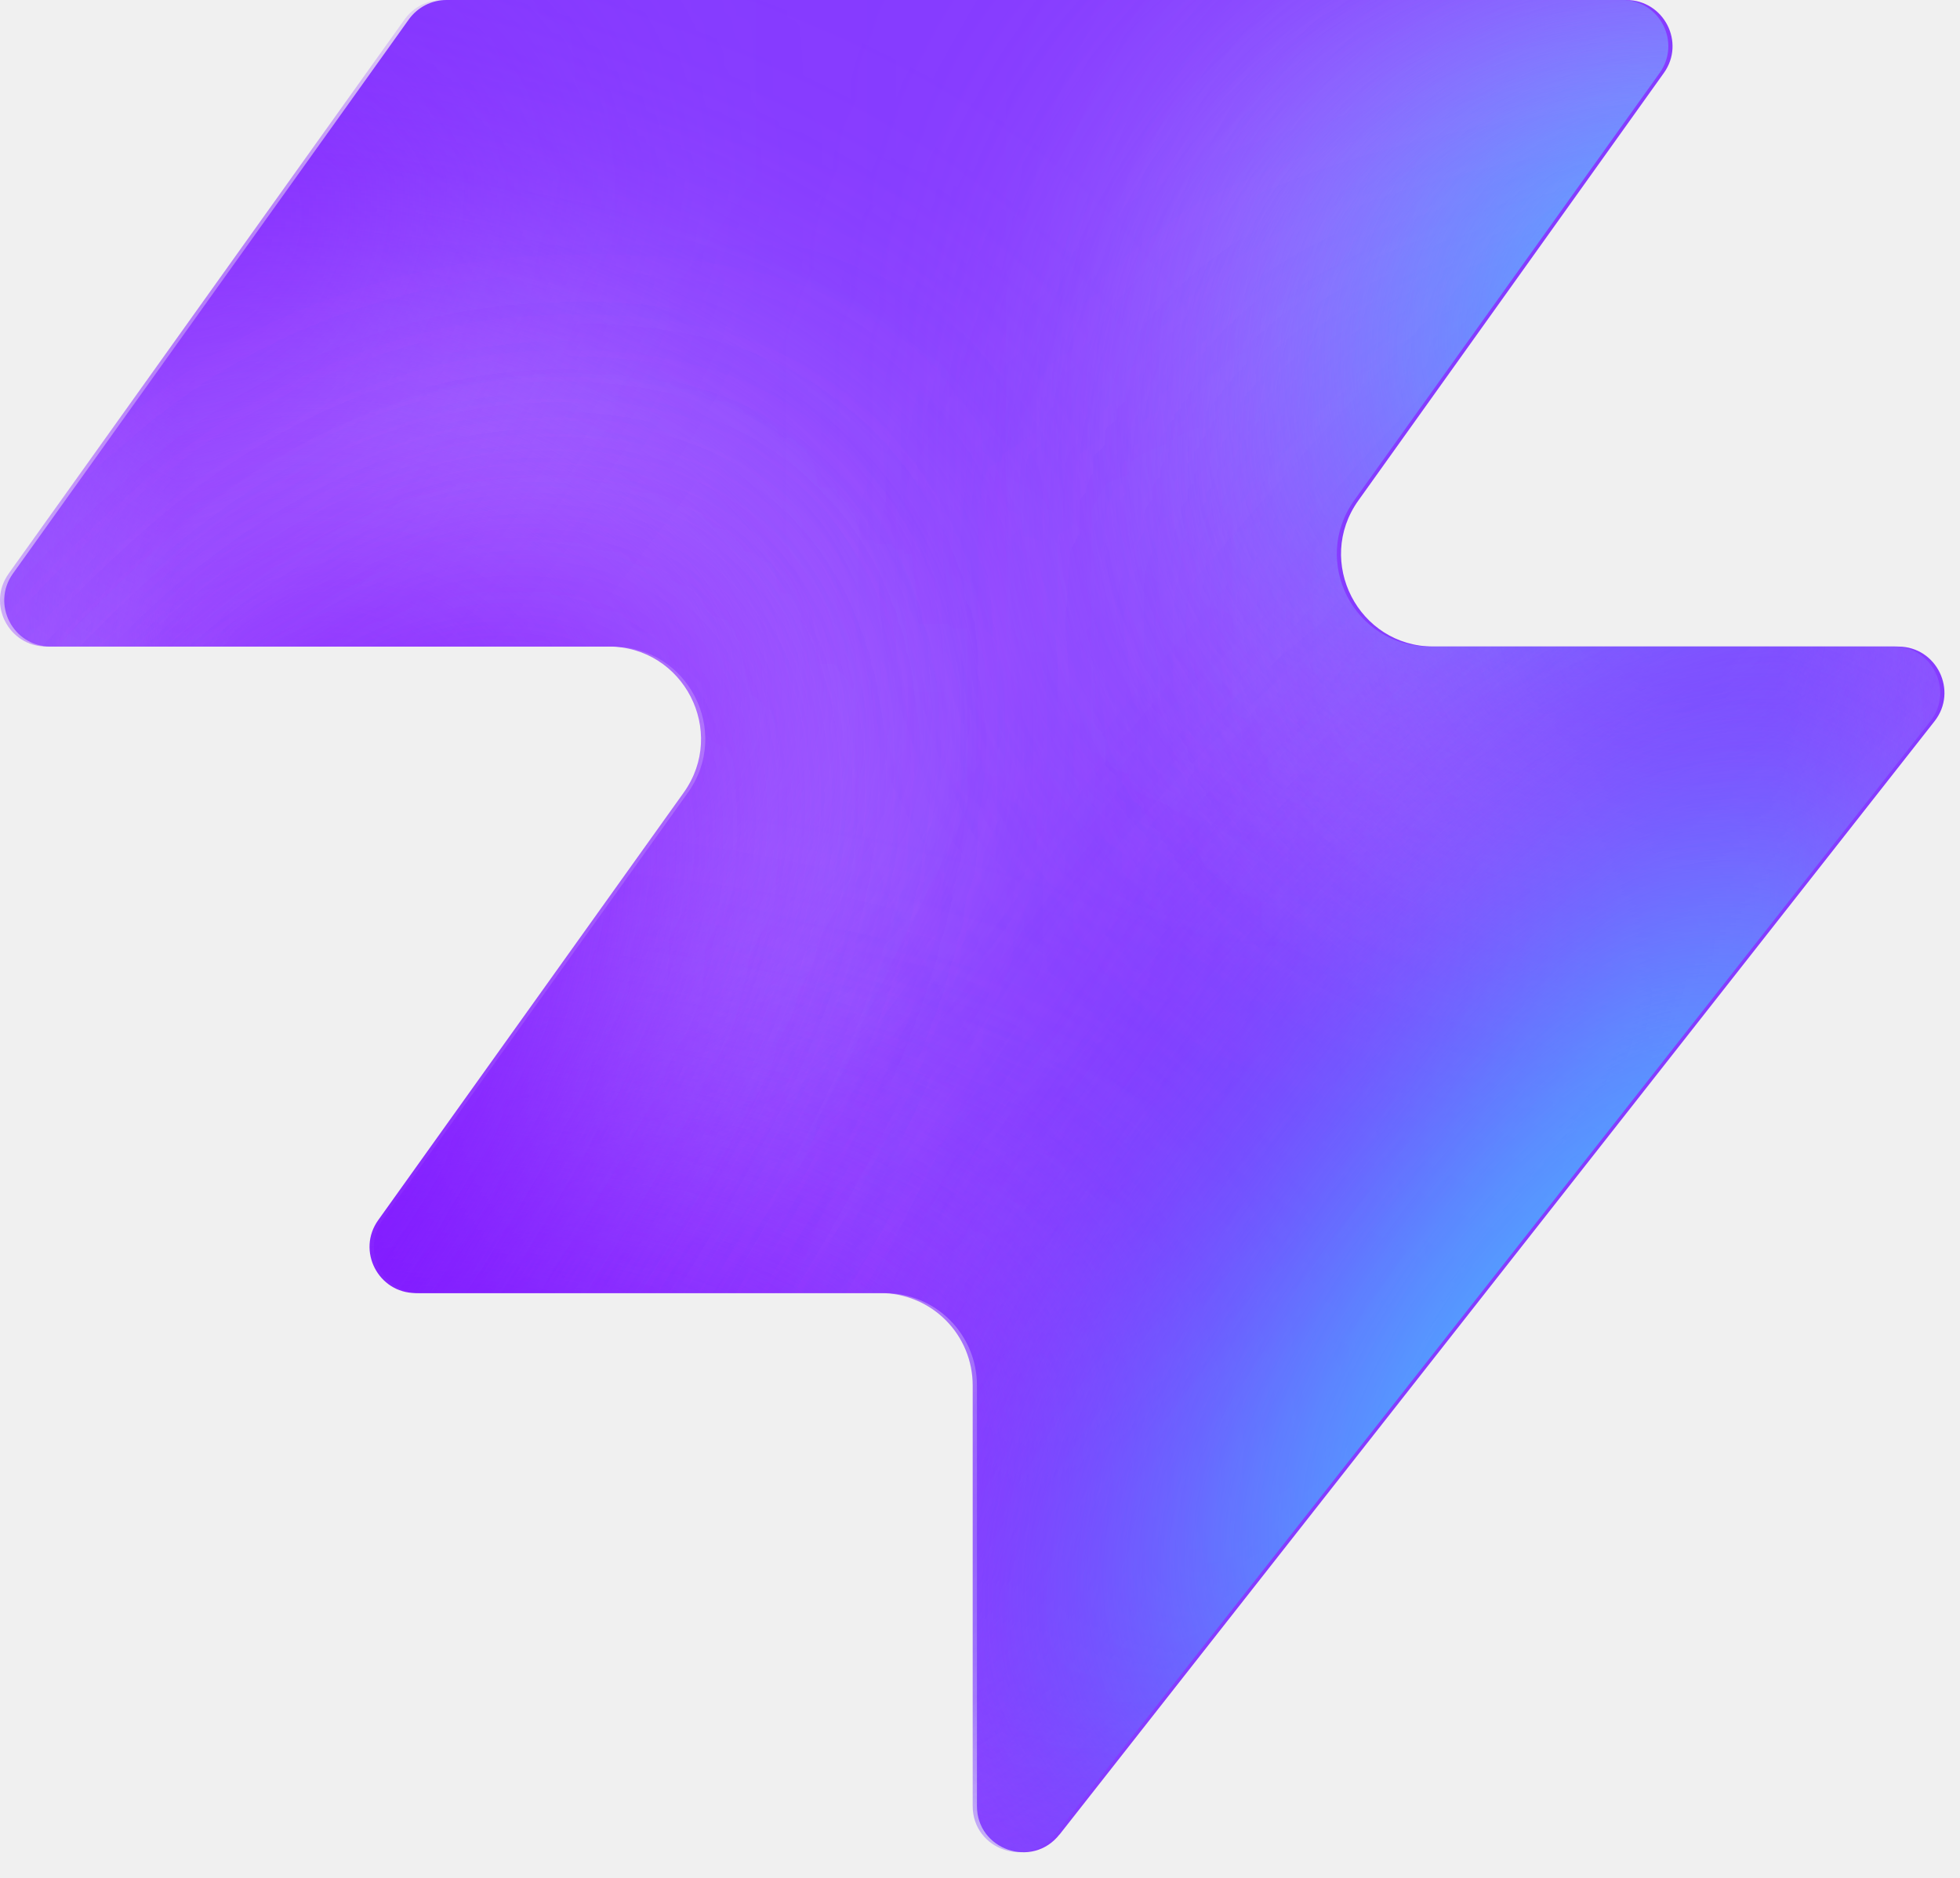
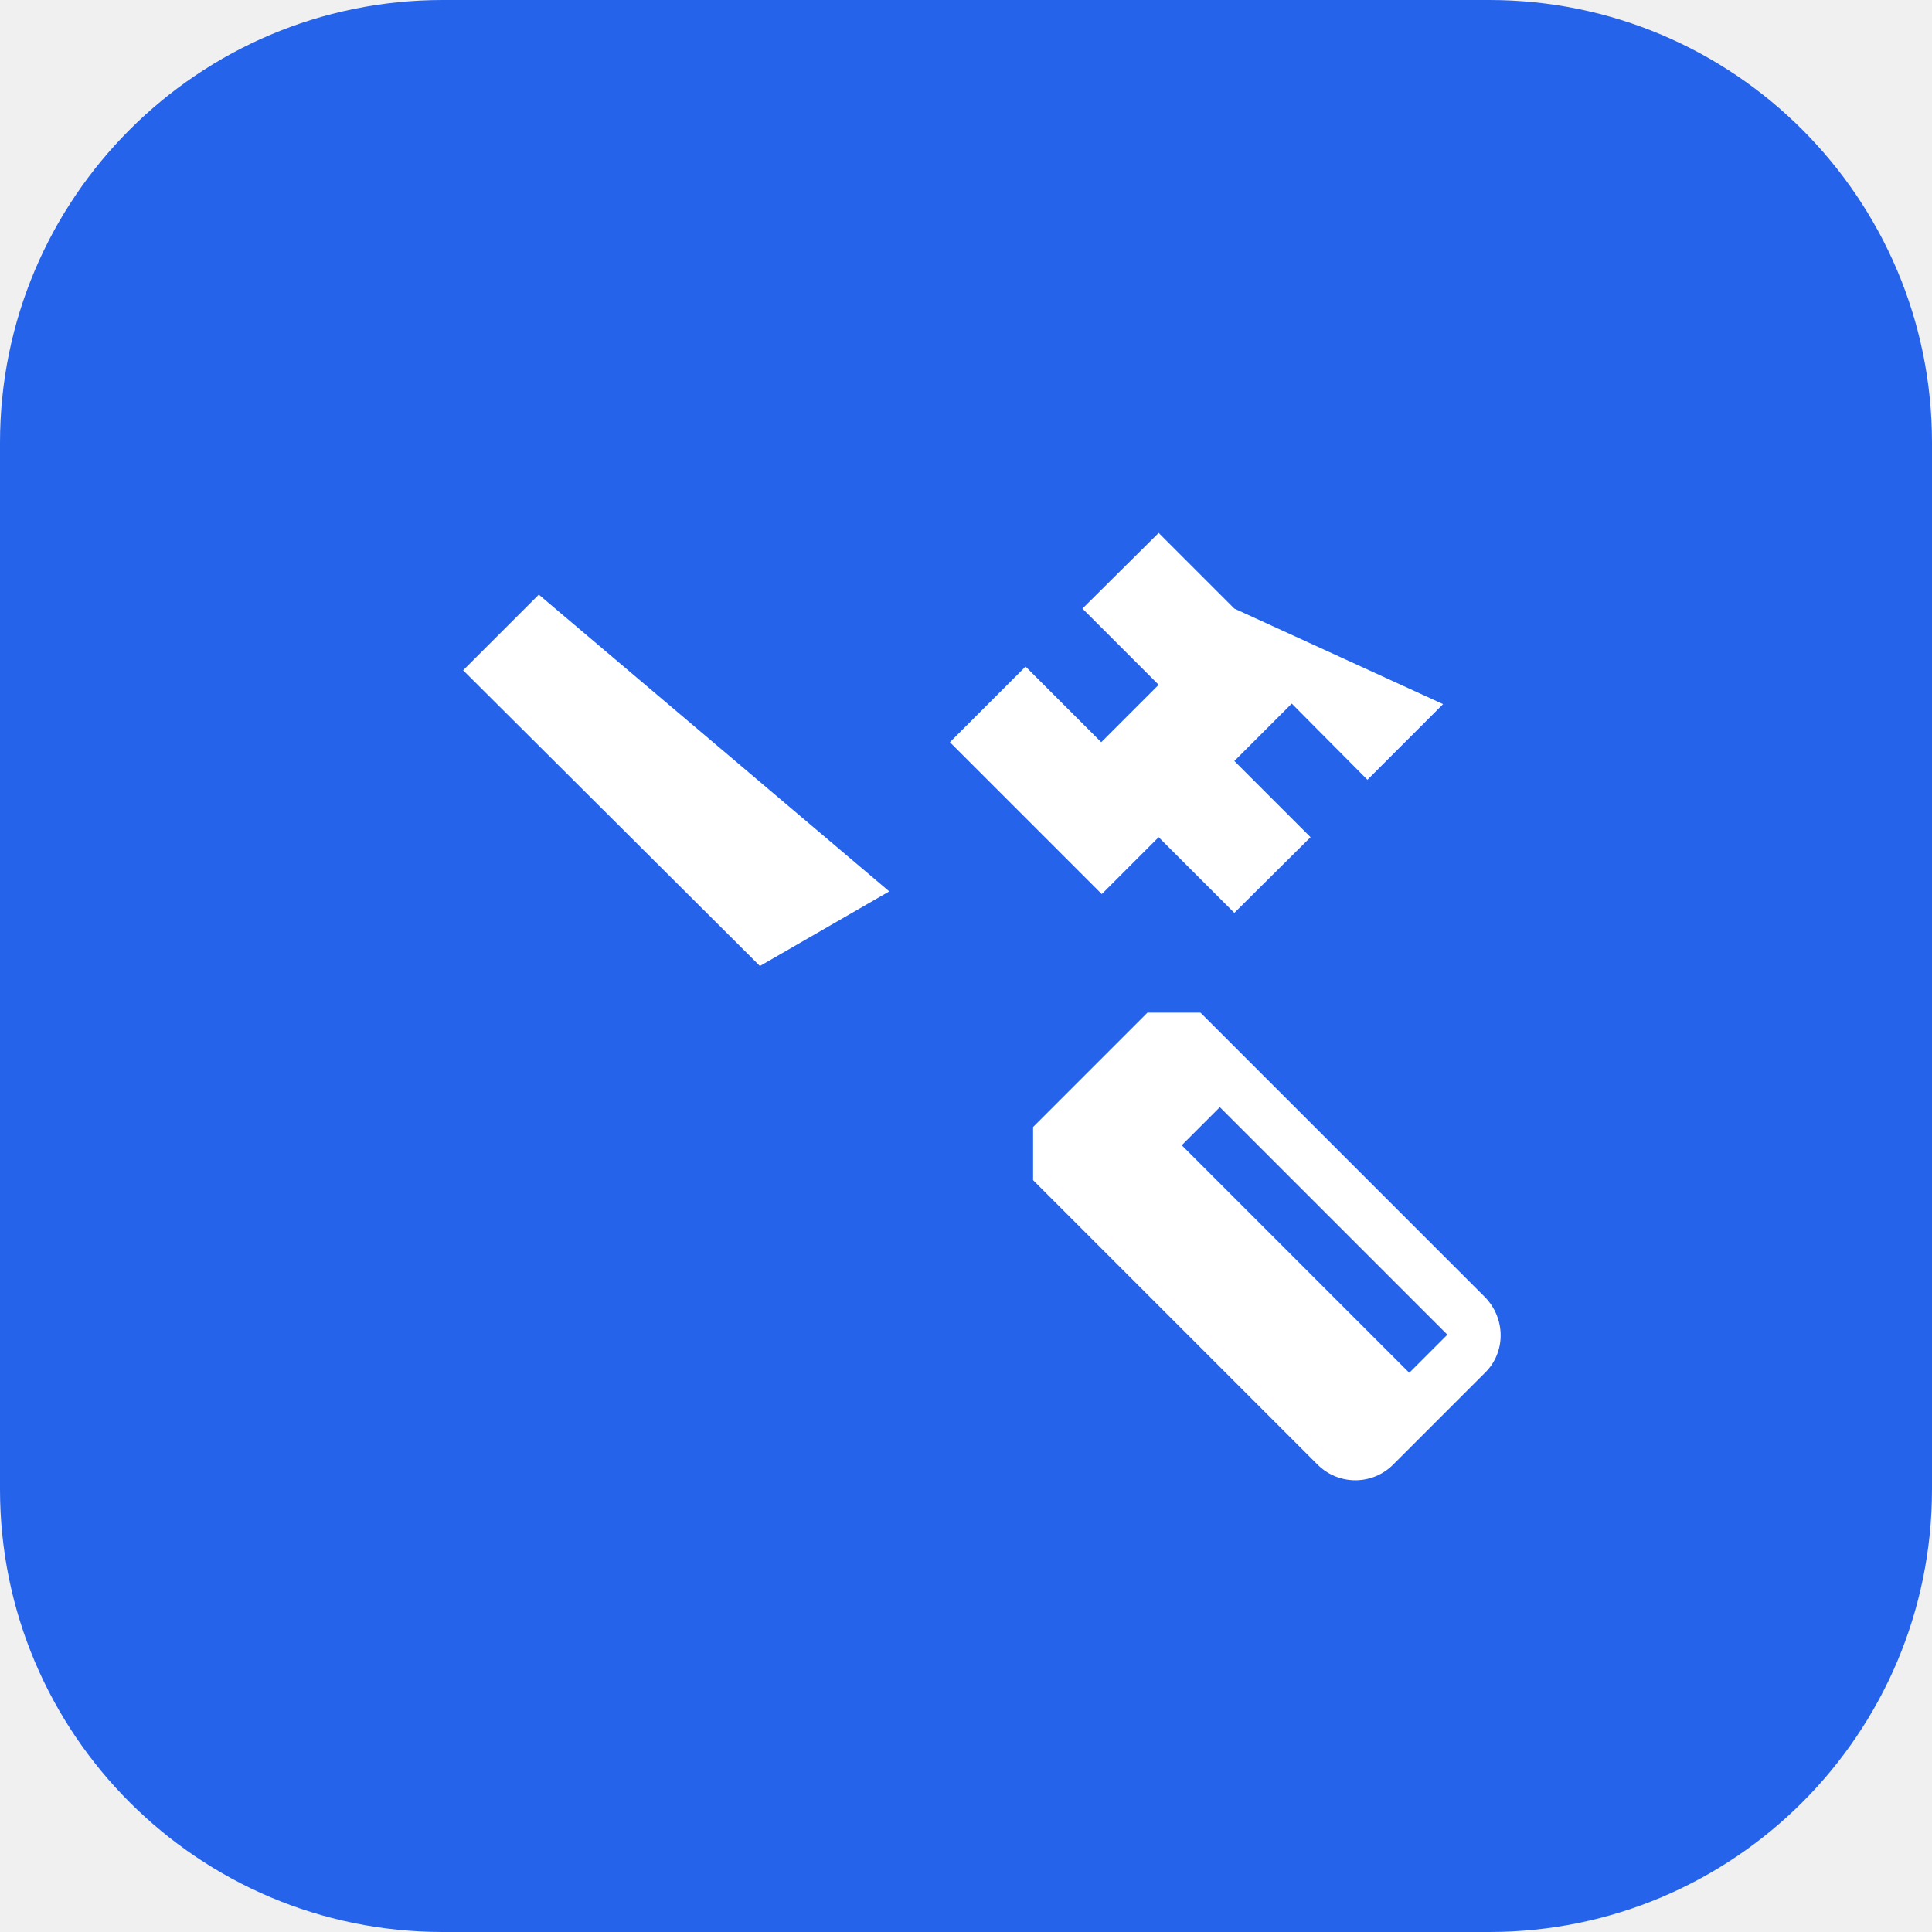
- <svg xmlns="http://www.w3.org/2000/svg" width="48" height="46" fill="none" viewBox="0 0 48 46">
-   <path fill="#863bff" d="M25.946 44.938c-.664.845-2.021.375-2.021-.698V33.937a2.26 2.26 0 0 0-2.262-2.262H10.287c-.92 0-1.456-1.04-.92-1.788l7.48-10.471c1.07-1.497 0-3.578-1.842-3.578H1.237c-.92 0-1.456-1.04-.92-1.788L10.013.474c.214-.297.556-.474.92-.474h28.894c.92 0 1.456 1.04.92 1.788l-7.48 10.471c-1.07 1.498 0 3.579 1.842 3.579h11.377c.943 0 1.473 1.088.89 1.83L25.947 44.94z" style="fill:#863bff;fill:color(display-p3 .525 .23 1);fill-opacity:1" />
-   <mask id="a" width="48" height="46" x="0" y="0" maskUnits="userSpaceOnUse" style="mask-type:alpha">
-     <path fill="#000" d="M25.842 44.938c-.664.844-2.021.375-2.021-.698V33.937a2.26 2.26 0 0 0-2.262-2.262H10.183c-.92 0-1.456-1.04-.92-1.788l7.48-10.471c1.07-1.498 0-3.579-1.842-3.579H1.133c-.92 0-1.456-1.04-.92-1.787L9.91.473c.214-.297.556-.474.92-.474h28.894c.92 0 1.456 1.04.92 1.788l-7.48 10.471c-1.07 1.498 0 3.578 1.842 3.578h11.377c.943 0 1.473 1.088.89 1.832L25.843 44.94z" style="fill:#000;fill-opacity:1" />
-   </mask>
-   <g mask="url(#a)">
-     <g filter="url(#b)">
-       <ellipse cx="5.508" cy="14.704" fill="#ede6ff" rx="5.508" ry="14.704" style="fill:#ede6ff;fill:color(display-p3 .927 .903 1);fill-opacity:1" transform="matrix(.00324 1 1 -.00324 -4.47 31.516)" />
-     </g>
-     <g filter="url(#c)">
-       <ellipse cx="10.399" cy="29.851" fill="#ede6ff" rx="10.399" ry="29.851" style="fill:#ede6ff;fill:color(display-p3 .927 .903 1);fill-opacity:1" transform="matrix(.00324 1 1 -.00324 -39.328 7.883)" />
-     </g>
-     <g filter="url(#d)">
-       <ellipse cx="5.508" cy="30.487" fill="#7e14ff" rx="5.508" ry="30.487" style="fill:#7e14ff;fill:color(display-p3 .492 .077 1);fill-opacity:1" transform="rotate(89.814 -25.913 -14.639)scale(1 -1)" />
-     </g>
-     <g filter="url(#e)">
-       <ellipse cx="5.508" cy="30.599" fill="#7e14ff" rx="5.508" ry="30.599" style="fill:#7e14ff;fill:color(display-p3 .492 .077 1);fill-opacity:1" transform="rotate(89.814 -32.644 -3.334)scale(1 -1)" />
-     </g>
-     <g filter="url(#f)">
-       <ellipse cx="5.508" cy="30.599" fill="#7e14ff" rx="5.508" ry="30.599" style="fill:#7e14ff;fill:color(display-p3 .492 .077 1);fill-opacity:1" transform="matrix(.00324 1 1 -.00324 -34.34 30.47)" />
-     </g>
-     <g filter="url(#g)">
-       <ellipse cx="14.072" cy="22.078" fill="#ede6ff" rx="14.072" ry="22.078" style="fill:#ede6ff;fill:color(display-p3 .927 .903 1);fill-opacity:1" transform="rotate(93.35 24.506 48.493)scale(-1 1)" />
-     </g>
-     <g filter="url(#h)">
-       <ellipse cx="3.47" cy="21.501" fill="#7e14ff" rx="3.47" ry="21.501" style="fill:#7e14ff;fill:color(display-p3 .492 .077 1);fill-opacity:1" transform="rotate(89.009 28.708 47.59)scale(-1 1)" />
-     </g>
-     <g filter="url(#i)">
-       <ellipse cx="3.47" cy="21.501" fill="#7e14ff" rx="3.47" ry="21.501" style="fill:#7e14ff;fill:color(display-p3 .492 .077 1);fill-opacity:1" transform="rotate(89.009 28.708 47.59)scale(-1 1)" />
-     </g>
-     <g filter="url(#j)">
-       <ellipse cx=".387" cy="8.972" fill="#7e14ff" rx="4.407" ry="29.108" style="fill:#7e14ff;fill:color(display-p3 .492 .077 1);fill-opacity:1" transform="rotate(39.51 .387 8.972)" />
-     </g>
-     <g filter="url(#k)">
-       <ellipse cx="47.523" cy="-6.092" fill="#7e14ff" rx="4.407" ry="29.108" style="fill:#7e14ff;fill:color(display-p3 .492 .077 1);fill-opacity:1" transform="rotate(37.892 47.523 -6.092)" />
-     </g>
-     <g filter="url(#l)">
-       <ellipse cx="41.412" cy="6.333" fill="#47bfff" rx="5.971" ry="9.665" style="fill:#47bfff;fill:color(display-p3 .28 .748 1);fill-opacity:1" transform="rotate(37.892 41.412 6.333)" />
-     </g>
-     <g filter="url(#m)">
-       <ellipse cx="-1.879" cy="38.332" fill="#7e14ff" rx="4.407" ry="29.108" style="fill:#7e14ff;fill:color(display-p3 .492 .077 1);fill-opacity:1" transform="rotate(37.892 -1.88 38.332)" />
-     </g>
-     <g filter="url(#n)">
-       <ellipse cx="-1.879" cy="38.332" fill="#7e14ff" rx="4.407" ry="29.108" style="fill:#7e14ff;fill:color(display-p3 .492 .077 1);fill-opacity:1" transform="rotate(37.892 -1.88 38.332)" />
-     </g>
-     <g filter="url(#o)">
-       <ellipse cx="35.651" cy="29.907" fill="#7e14ff" rx="4.407" ry="29.108" style="fill:#7e14ff;fill:color(display-p3 .492 .077 1);fill-opacity:1" transform="rotate(37.892 35.651 29.907)" />
-     </g>
-     <g filter="url(#p)">
-       <ellipse cx="38.418" cy="32.4" fill="#47bfff" rx="5.971" ry="15.297" style="fill:#47bfff;fill:color(display-p3 .28 .748 1);fill-opacity:1" transform="rotate(37.892 38.418 32.4)" />
-     </g>
-   </g>
-   <defs>
-     <filter id="b" width="60.045" height="41.654" x="-19.77" y="16.149" color-interpolation-filters="sRGB" filterUnits="userSpaceOnUse">
-       <feFlood flood-opacity="0" result="BackgroundImageFix" />
-       <feBlend in="SourceGraphic" in2="BackgroundImageFix" result="shape" />
-       <feGaussianBlur result="effect1_foregroundBlur_2002_17158" stdDeviation="7.659" />
-     </filter>
-     <filter id="c" width="90.34" height="51.437" x="-54.613" y="-7.533" color-interpolation-filters="sRGB" filterUnits="userSpaceOnUse">
-       <feFlood flood-opacity="0" result="BackgroundImageFix" />
-       <feBlend in="SourceGraphic" in2="BackgroundImageFix" result="shape" />
-       <feGaussianBlur result="effect1_foregroundBlur_2002_17158" stdDeviation="7.659" />
-     </filter>
-     <filter id="d" width="79.355" height="29.4" x="-49.64" y="2.03" color-interpolation-filters="sRGB" filterUnits="userSpaceOnUse">
-       <feFlood flood-opacity="0" result="BackgroundImageFix" />
-       <feBlend in="SourceGraphic" in2="BackgroundImageFix" result="shape" />
-       <feGaussianBlur result="effect1_foregroundBlur_2002_17158" stdDeviation="4.596" />
-     </filter>
-     <filter id="e" width="79.579" height="29.4" x="-45.045" y="20.029" color-interpolation-filters="sRGB" filterUnits="userSpaceOnUse">
-       <feFlood flood-opacity="0" result="BackgroundImageFix" />
-       <feBlend in="SourceGraphic" in2="BackgroundImageFix" result="shape" />
-       <feGaussianBlur result="effect1_foregroundBlur_2002_17158" stdDeviation="4.596" />
-     </filter>
-     <filter id="f" width="79.579" height="29.4" x="-43.513" y="21.178" color-interpolation-filters="sRGB" filterUnits="userSpaceOnUse">
-       <feFlood flood-opacity="0" result="BackgroundImageFix" />
-       <feBlend in="SourceGraphic" in2="BackgroundImageFix" result="shape" />
-       <feGaussianBlur result="effect1_foregroundBlur_2002_17158" stdDeviation="4.596" />
-     </filter>
-     <filter id="g" width="74.749" height="58.852" x="15.756" y="-17.901" color-interpolation-filters="sRGB" filterUnits="userSpaceOnUse">
-       <feFlood flood-opacity="0" result="BackgroundImageFix" />
-       <feBlend in="SourceGraphic" in2="BackgroundImageFix" result="shape" />
-       <feGaussianBlur result="effect1_foregroundBlur_2002_17158" stdDeviation="7.659" />
-     </filter>
-     <filter id="h" width="61.377" height="25.362" x="23.548" y="2.284" color-interpolation-filters="sRGB" filterUnits="userSpaceOnUse">
-       <feFlood flood-opacity="0" result="BackgroundImageFix" />
-       <feBlend in="SourceGraphic" in2="BackgroundImageFix" result="shape" />
-       <feGaussianBlur result="effect1_foregroundBlur_2002_17158" stdDeviation="4.596" />
-     </filter>
-     <filter id="i" width="61.377" height="25.362" x="23.548" y="2.284" color-interpolation-filters="sRGB" filterUnits="userSpaceOnUse">
-       <feFlood flood-opacity="0" result="BackgroundImageFix" />
-       <feBlend in="SourceGraphic" in2="BackgroundImageFix" result="shape" />
-       <feGaussianBlur result="effect1_foregroundBlur_2002_17158" stdDeviation="4.596" />
-     </filter>
-     <filter id="j" width="56.045" height="63.649" x="-27.636" y="-22.853" color-interpolation-filters="sRGB" filterUnits="userSpaceOnUse">
-       <feFlood flood-opacity="0" result="BackgroundImageFix" />
-       <feBlend in="SourceGraphic" in2="BackgroundImageFix" result="shape" />
-       <feGaussianBlur result="effect1_foregroundBlur_2002_17158" stdDeviation="4.596" />
-     </filter>
-     <filter id="k" width="54.814" height="64.646" x="20.116" y="-38.415" color-interpolation-filters="sRGB" filterUnits="userSpaceOnUse">
-       <feFlood flood-opacity="0" result="BackgroundImageFix" />
-       <feBlend in="SourceGraphic" in2="BackgroundImageFix" result="shape" />
-       <feGaussianBlur result="effect1_foregroundBlur_2002_17158" stdDeviation="4.596" />
-     </filter>
-     <filter id="l" width="33.541" height="35.313" x="24.641" y="-11.323" color-interpolation-filters="sRGB" filterUnits="userSpaceOnUse">
-       <feFlood flood-opacity="0" result="BackgroundImageFix" />
-       <feBlend in="SourceGraphic" in2="BackgroundImageFix" result="shape" />
-       <feGaussianBlur result="effect1_foregroundBlur_2002_17158" stdDeviation="4.596" />
-     </filter>
-     <filter id="m" width="54.814" height="64.646" x="-29.286" y="6.009" color-interpolation-filters="sRGB" filterUnits="userSpaceOnUse">
-       <feFlood flood-opacity="0" result="BackgroundImageFix" />
-       <feBlend in="SourceGraphic" in2="BackgroundImageFix" result="shape" />
-       <feGaussianBlur result="effect1_foregroundBlur_2002_17158" stdDeviation="4.596" />
-     </filter>
-     <filter id="n" width="54.814" height="64.646" x="-29.286" y="6.009" color-interpolation-filters="sRGB" filterUnits="userSpaceOnUse">
-       <feFlood flood-opacity="0" result="BackgroundImageFix" />
-       <feBlend in="SourceGraphic" in2="BackgroundImageFix" result="shape" />
-       <feGaussianBlur result="effect1_foregroundBlur_2002_17158" stdDeviation="4.596" />
-     </filter>
-     <filter id="o" width="54.814" height="64.646" x="8.244" y="-2.416" color-interpolation-filters="sRGB" filterUnits="userSpaceOnUse">
-       <feFlood flood-opacity="0" result="BackgroundImageFix" />
-       <feBlend in="SourceGraphic" in2="BackgroundImageFix" result="shape" />
-       <feGaussianBlur result="effect1_foregroundBlur_2002_17158" stdDeviation="4.596" />
-     </filter>
-     <filter id="p" width="39.409" height="43.623" x="18.713" y="10.588" color-interpolation-filters="sRGB" filterUnits="userSpaceOnUse">
-       <feFlood flood-opacity="0" result="BackgroundImageFix" />
-       <feBlend in="SourceGraphic" in2="BackgroundImageFix" result="shape" />
-       <feGaussianBlur result="effect1_foregroundBlur_2002_17158" stdDeviation="4.596" />
-     </filter>
-   </defs>
+ <svg xmlns="http://www.w3.org/2000/svg" width="48" height="48" viewBox="0 0 48 48">
+   <rect width="48" height="48" rx="11" fill="#2563EB" />
+   <svg x="8" y="8" width="32" height="32" viewBox="0 0 24 24" fill="white">
+     <path d="M21.67 18.17l-5.3-5.3h-.99l-2.13 2.13v.99l5.3 5.3c.39.39 1.02.39 1.41 0l1.71-1.71c.39-.38.39-1.01 0-1.41zm-1.41 1.41l-4.24-4.24.71-.71 4.24 4.24-.71.71zM17 5.34l-1.41-1.41-1.42 1.41 1.42 1.42-1.07 1.07-1.41-1.41-1.41 1.41 2.83 2.83 1.06-1.06 1.41 1.41 1.42-1.41-1.42-1.42 1.07-1.07 1.41 1.42 1.41-1.41L17 5.34zm-6.43 5.27L4.04 5.08 2.63 6.49 8.16 12l2.41-1.39z" />
+   </svg>
</svg>
